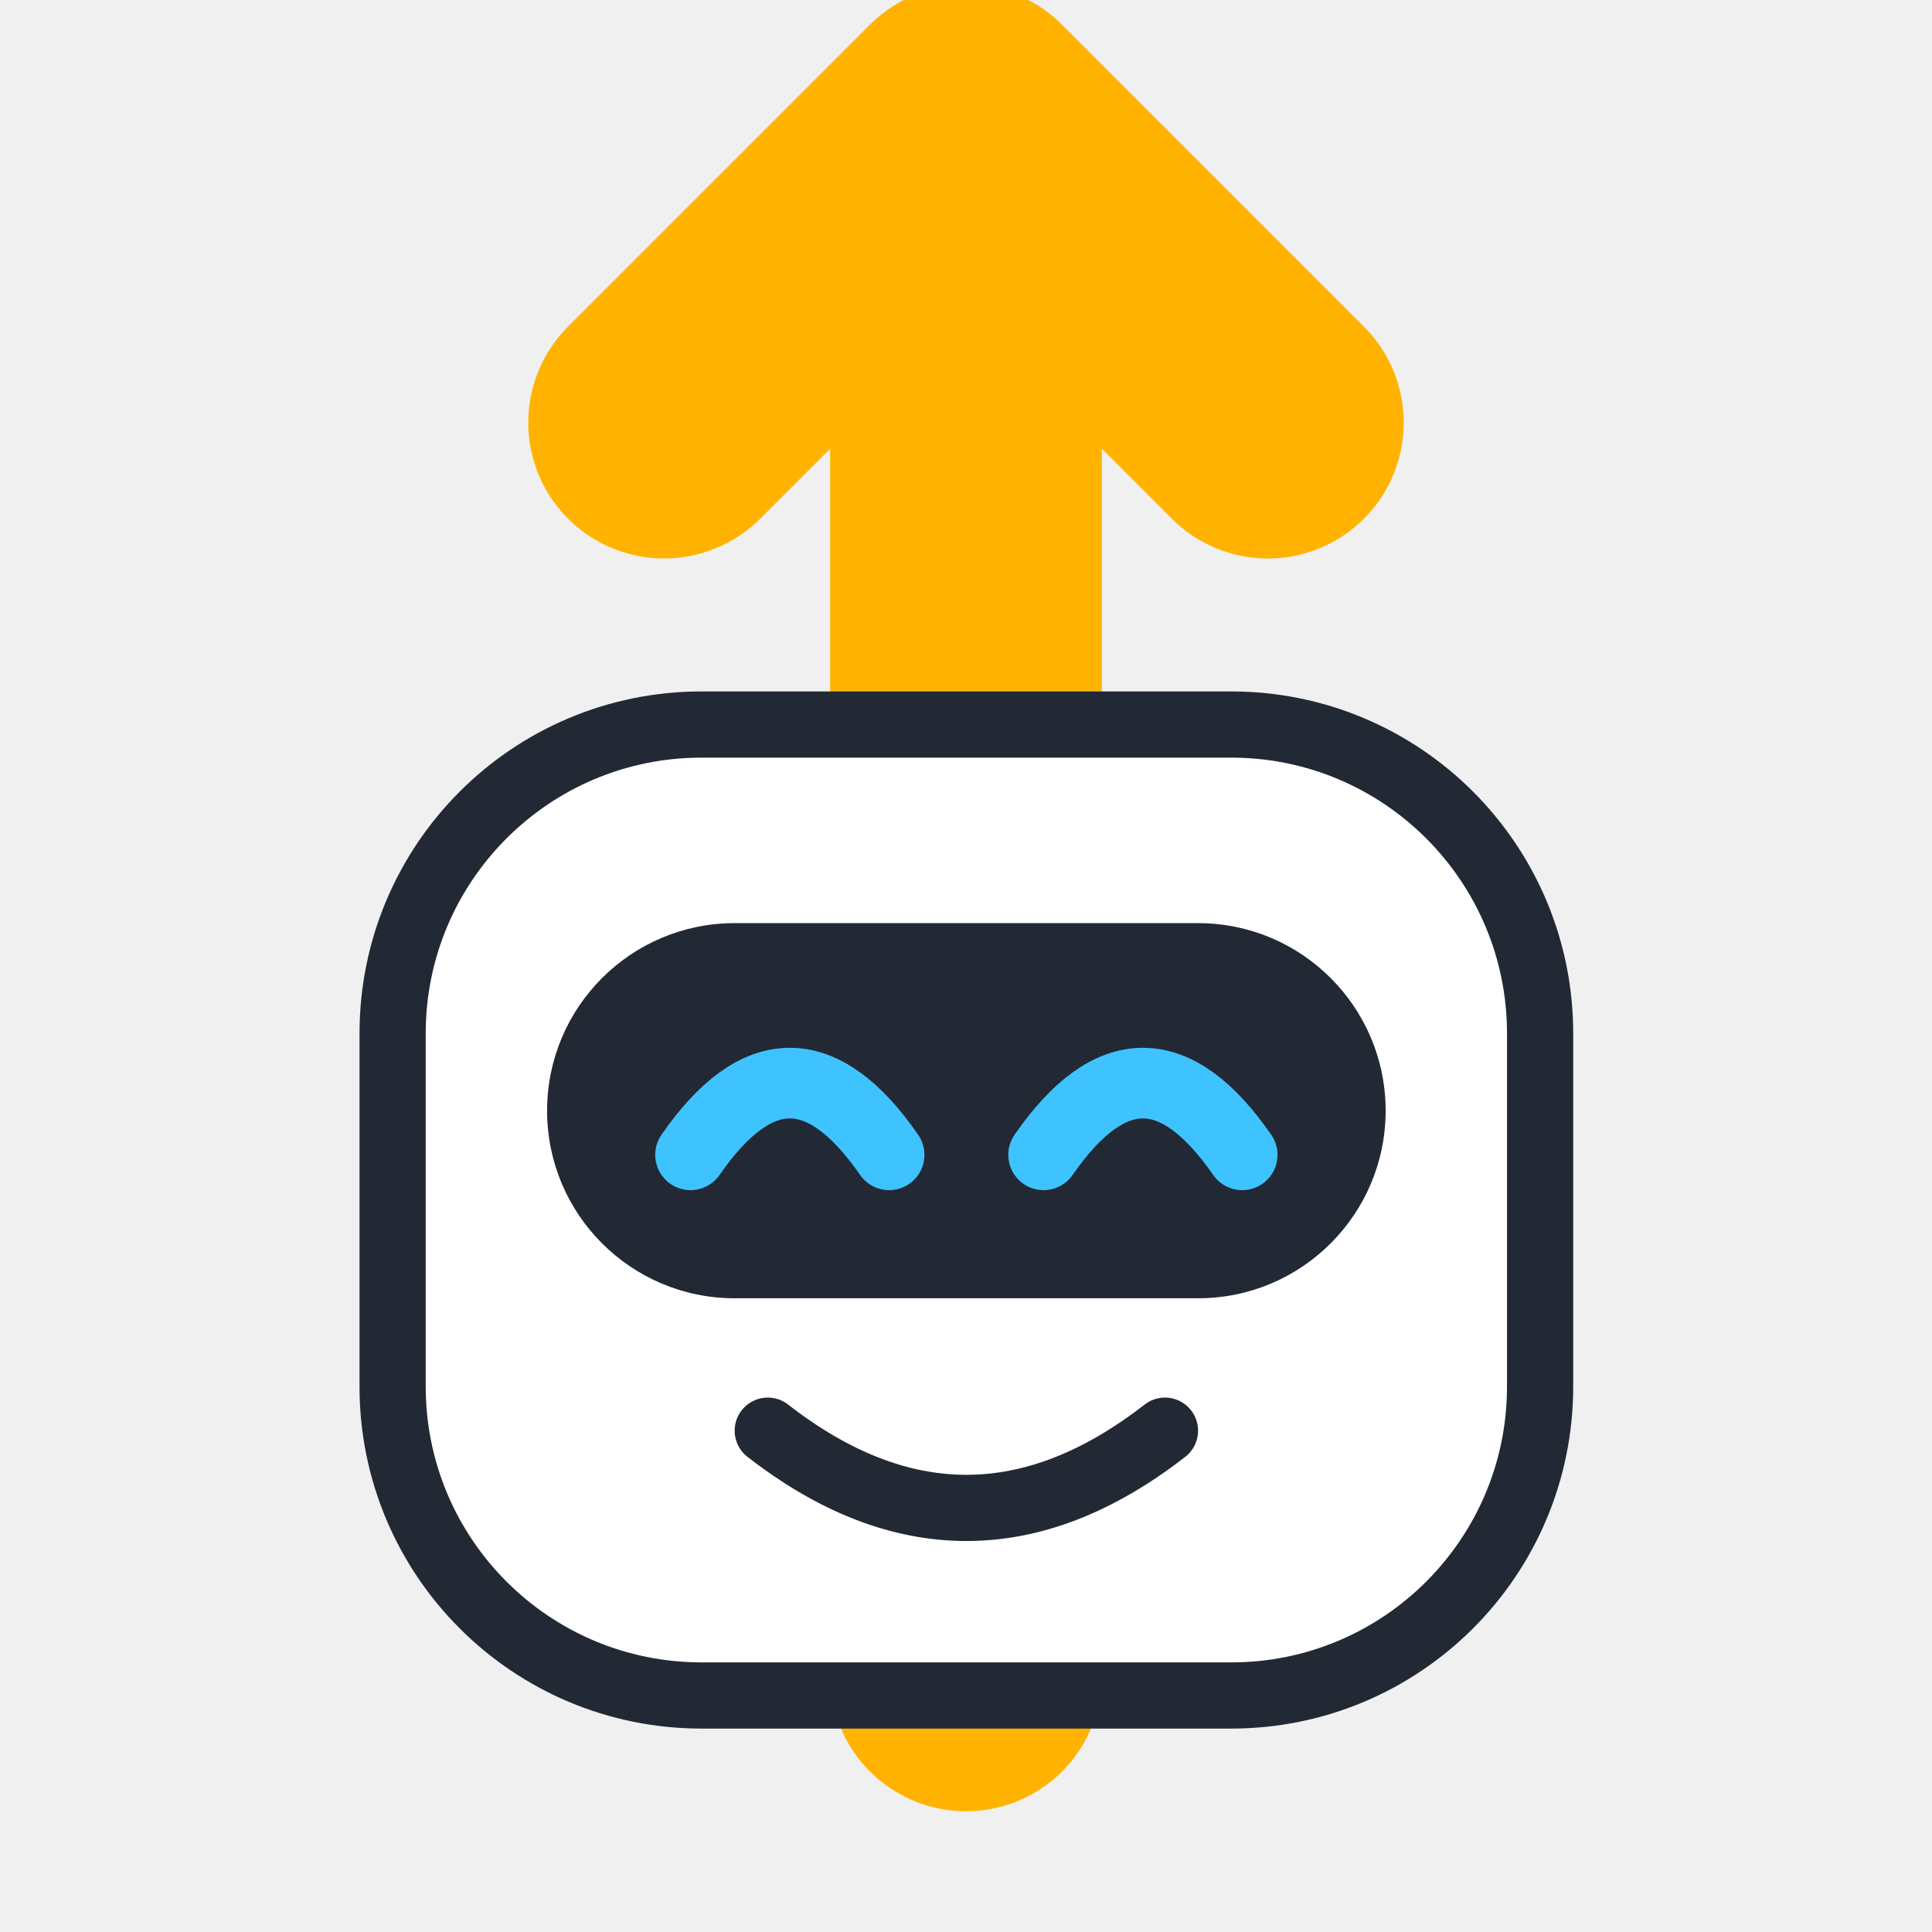
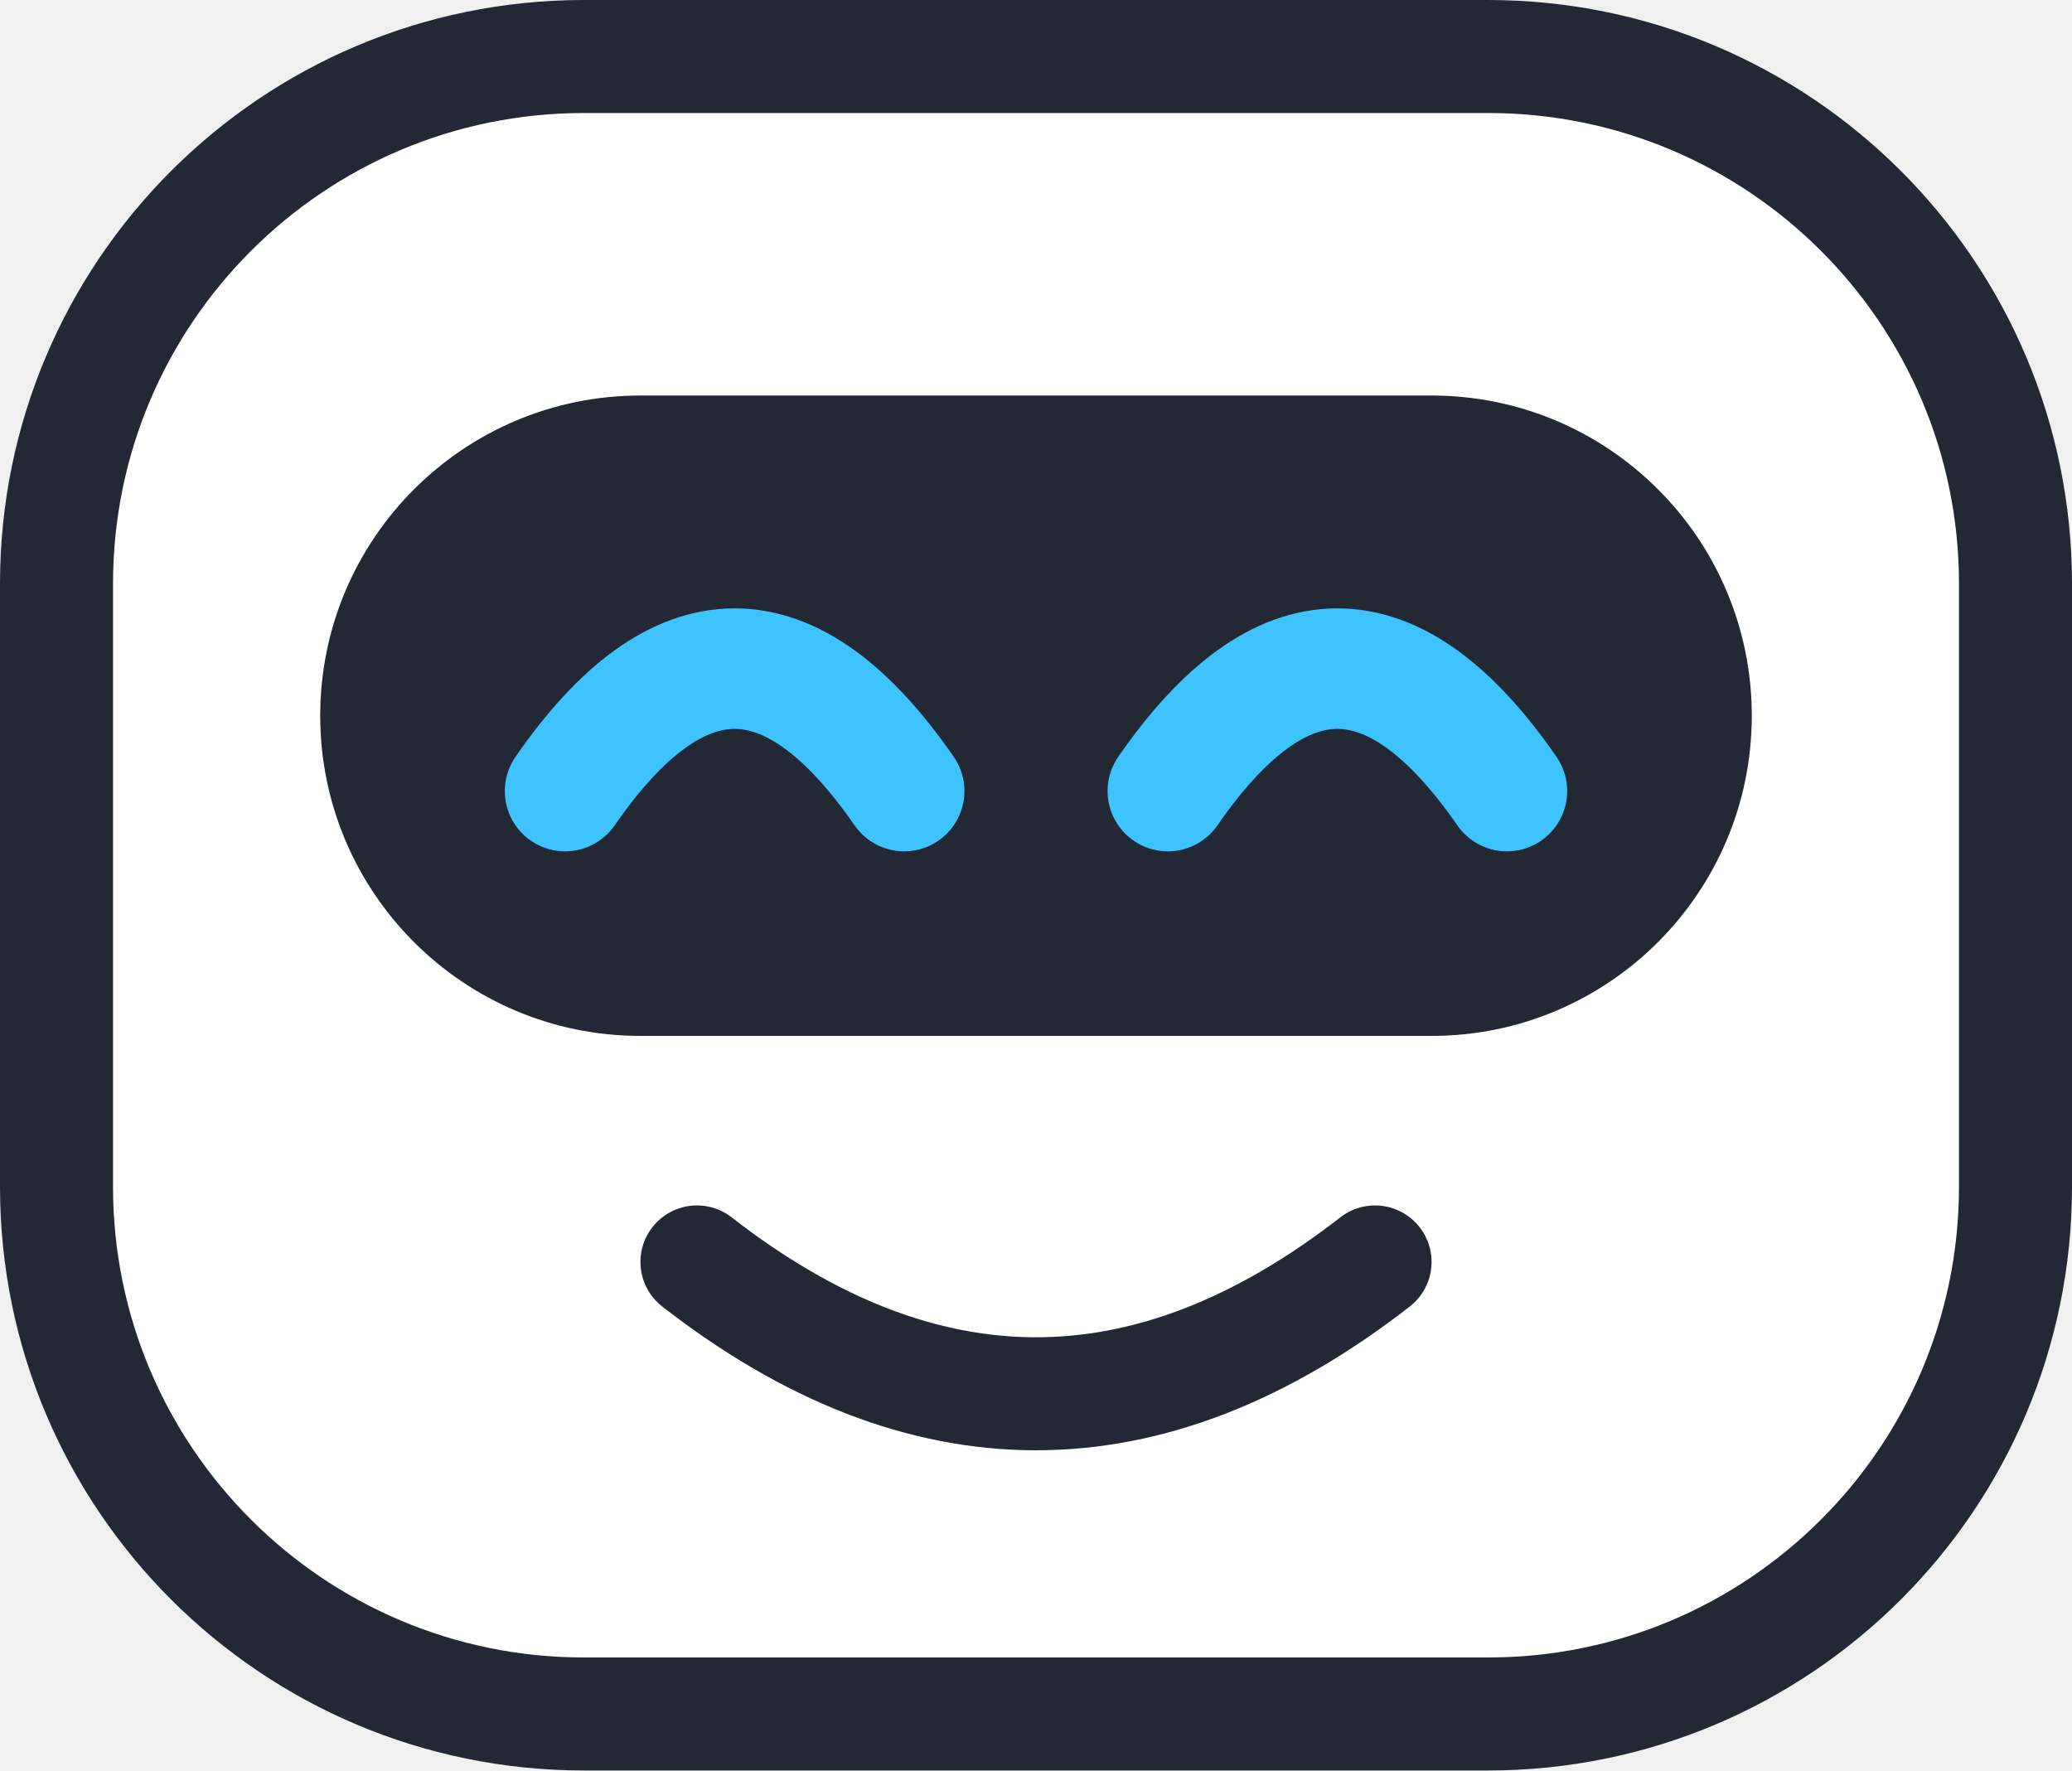
- <svg xmlns="http://www.w3.org/2000/svg" viewBox="0 0 64 64" width="64" height="64">
-   <path d="M32 55.5 V6" fill="none" stroke="#ffb300" stroke-width="9" stroke-linecap="round" stroke-linejoin="round" />
-   <path d="M22 14 L32 4 L42 14" fill="none" stroke="#ffb300" stroke-width="9" stroke-linecap="round" stroke-linejoin="round" />
-   <g transform="translate(8.62 15.96) scale(0.731)">
-     <rect x="6" y="11" width="52" height="44" rx="14" fill="#fff" stroke="#222935" stroke-width="3" />
-     <rect x="13" y="20" width="38" height="17" rx="8.5" fill="#222935" />
-     <path d="M19.5 30.5 Q24 24 28.5 30.5" fill="none" stroke="#3fc3ff" stroke-width="3.2" stroke-linecap="round" />
-     <path d="M35.5 30.5 Q40 24 44.5 30.5" fill="none" stroke="#3fc3ff" stroke-width="3.2" stroke-linecap="round" />
-     <path d="M23 43 Q32 50 41 43" fill="none" stroke="#222935" stroke-width="3" stroke-linecap="round" />
-   </g>
+ <svg xmlns="http://www.w3.org/2000/svg" viewBox="4.5 9.5 55 47" width="55" height="47">
+   <rect x="6" y="11" width="52" height="44" rx="14" fill="#fff" stroke="#222935" stroke-width="3" />
+   <rect x="13" y="20" width="38" height="17" rx="8.5" fill="#222935" />
+   <path d="M19.5 30.5 Q24 24 28.5 30.5" fill="none" stroke="#3fc3ff" stroke-width="3.2" stroke-linecap="round" />
+   <path d="M35.5 30.5 Q40 24 44.5 30.5" fill="none" stroke="#3fc3ff" stroke-width="3.2" stroke-linecap="round" />
+   <path d="M23 43 Q32 50 41 43" fill="none" stroke="#222935" stroke-width="3" stroke-linecap="round" />
</svg>
